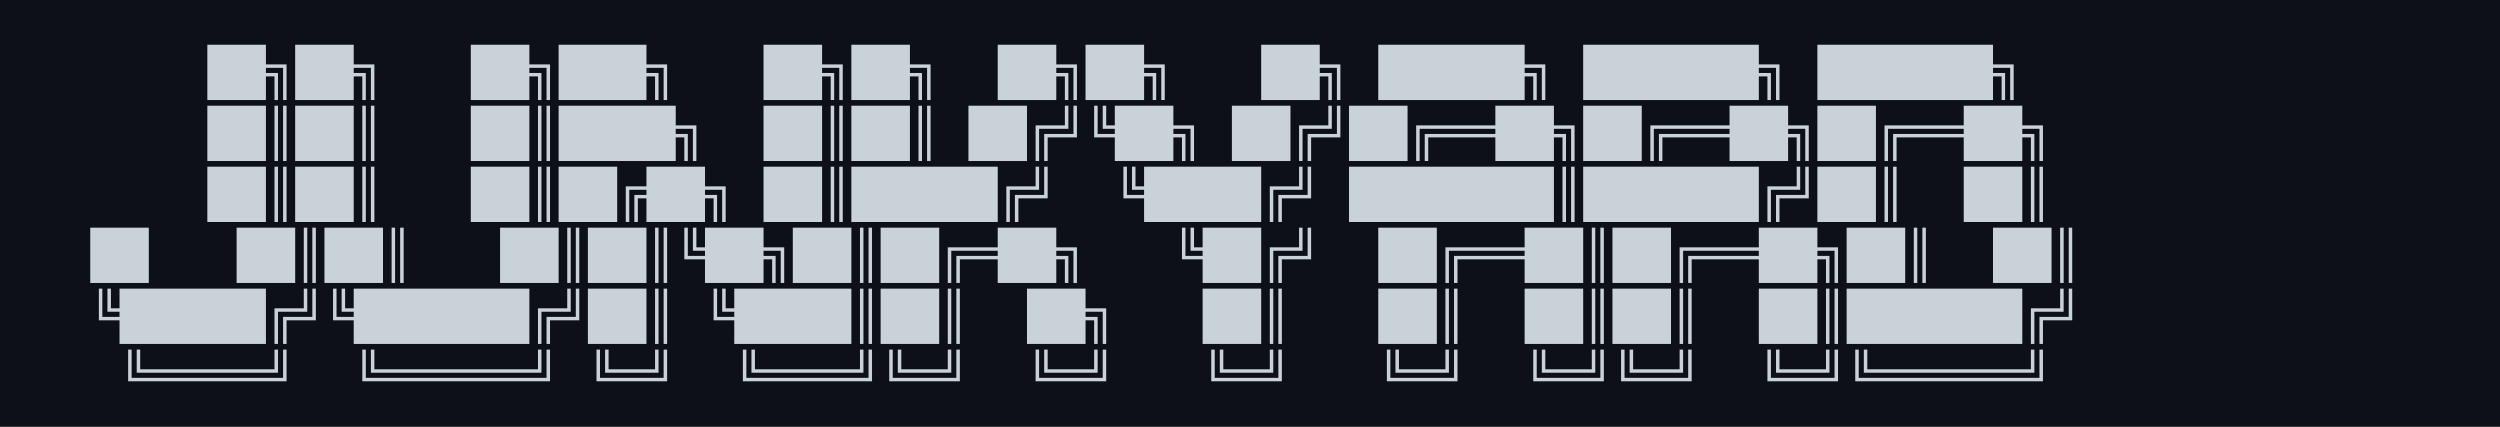
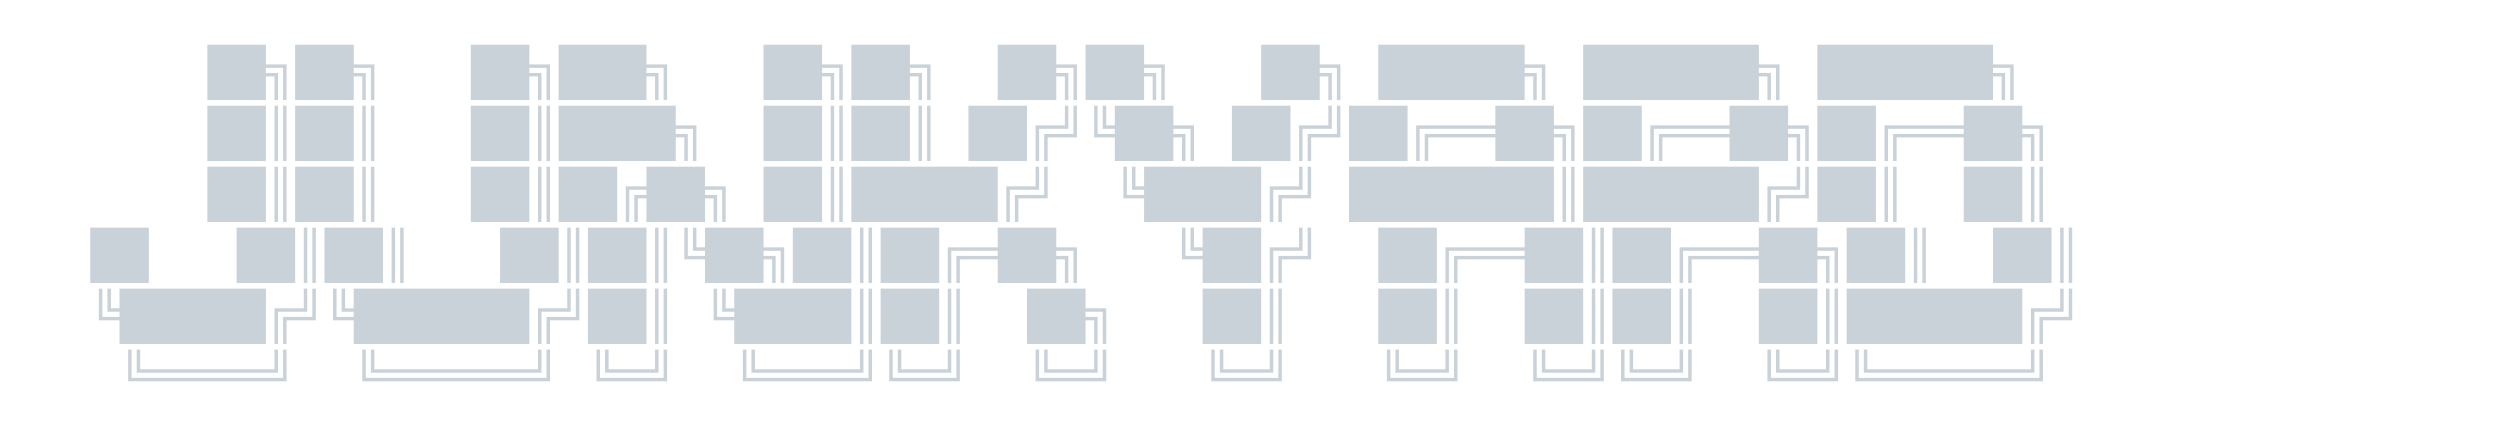
<svg xmlns="http://www.w3.org/2000/svg" width="820" height="140" viewBox="0 0 820 140">
-   <rect width="100%" height="100%" fill="#0d1117" />
  <text x="20" y="28" font-family="ui-monospace, SFMono-Regular, Menlo, Monaco, Consolas, 'Liberation Mono', 'Courier New', monospace" font-size="16" fill="#c9d1d9" xml:space="preserve">     ██╗██╗   ██╗███╗   ██╗██╗  ██╗██╗   ██╗ █████╗ ██████╗ ██████╗ </text>
  <text x="20" y="48" font-family="ui-monospace, SFMono-Regular, Menlo, Monaco, Consolas, 'Liberation Mono', 'Courier New', monospace" font-size="16" fill="#c9d1d9" xml:space="preserve">     ██║██║   ██║████╗  ██║██║ ██╔╝╚██╗ ██╔╝██╔══██╗██╔══██╗██╔══██╗</text>
  <text x="20" y="68" font-family="ui-monospace, SFMono-Regular, Menlo, Monaco, Consolas, 'Liberation Mono', 'Courier New', monospace" font-size="16" fill="#c9d1d9" xml:space="preserve">     ██║██║   ██║██╔██╗ ██║█████╔╝  ╚████╔╝ ███████║██████╔╝██║  ██║</text>
  <text x="20" y="88" font-family="ui-monospace, SFMono-Regular, Menlo, Monaco, Consolas, 'Liberation Mono', 'Courier New', monospace" font-size="16" fill="#c9d1d9" xml:space="preserve"> ██   ██║██║   ██║██║╚██╗██║██╔═██╗   ╚██╔╝  ██╔══██║██╔══██╗██║  ██║</text>
  <text x="20" y="108" font-family="ui-monospace, SFMono-Regular, Menlo, Monaco, Consolas, 'Liberation Mono', 'Courier New', monospace" font-size="16" fill="#c9d1d9" xml:space="preserve"> ╚█████╔╝╚██████╔╝██║ ╚████║██║  ██╗   ██║   ██║  ██║██║  ██║██████╔╝</text>
  <text x="20" y="128" font-family="ui-monospace, SFMono-Regular, Menlo, Monaco, Consolas, 'Liberation Mono', 'Courier New', monospace" font-size="16" fill="#c9d1d9" xml:space="preserve">  ╚════╝  ╚═════╝ ╚═╝  ╚═══╝╚═╝  ╚═╝   ╚═╝   ╚═╝  ╚═╝╚═╝  ╚═╝╚═════╝ </text>
</svg>
